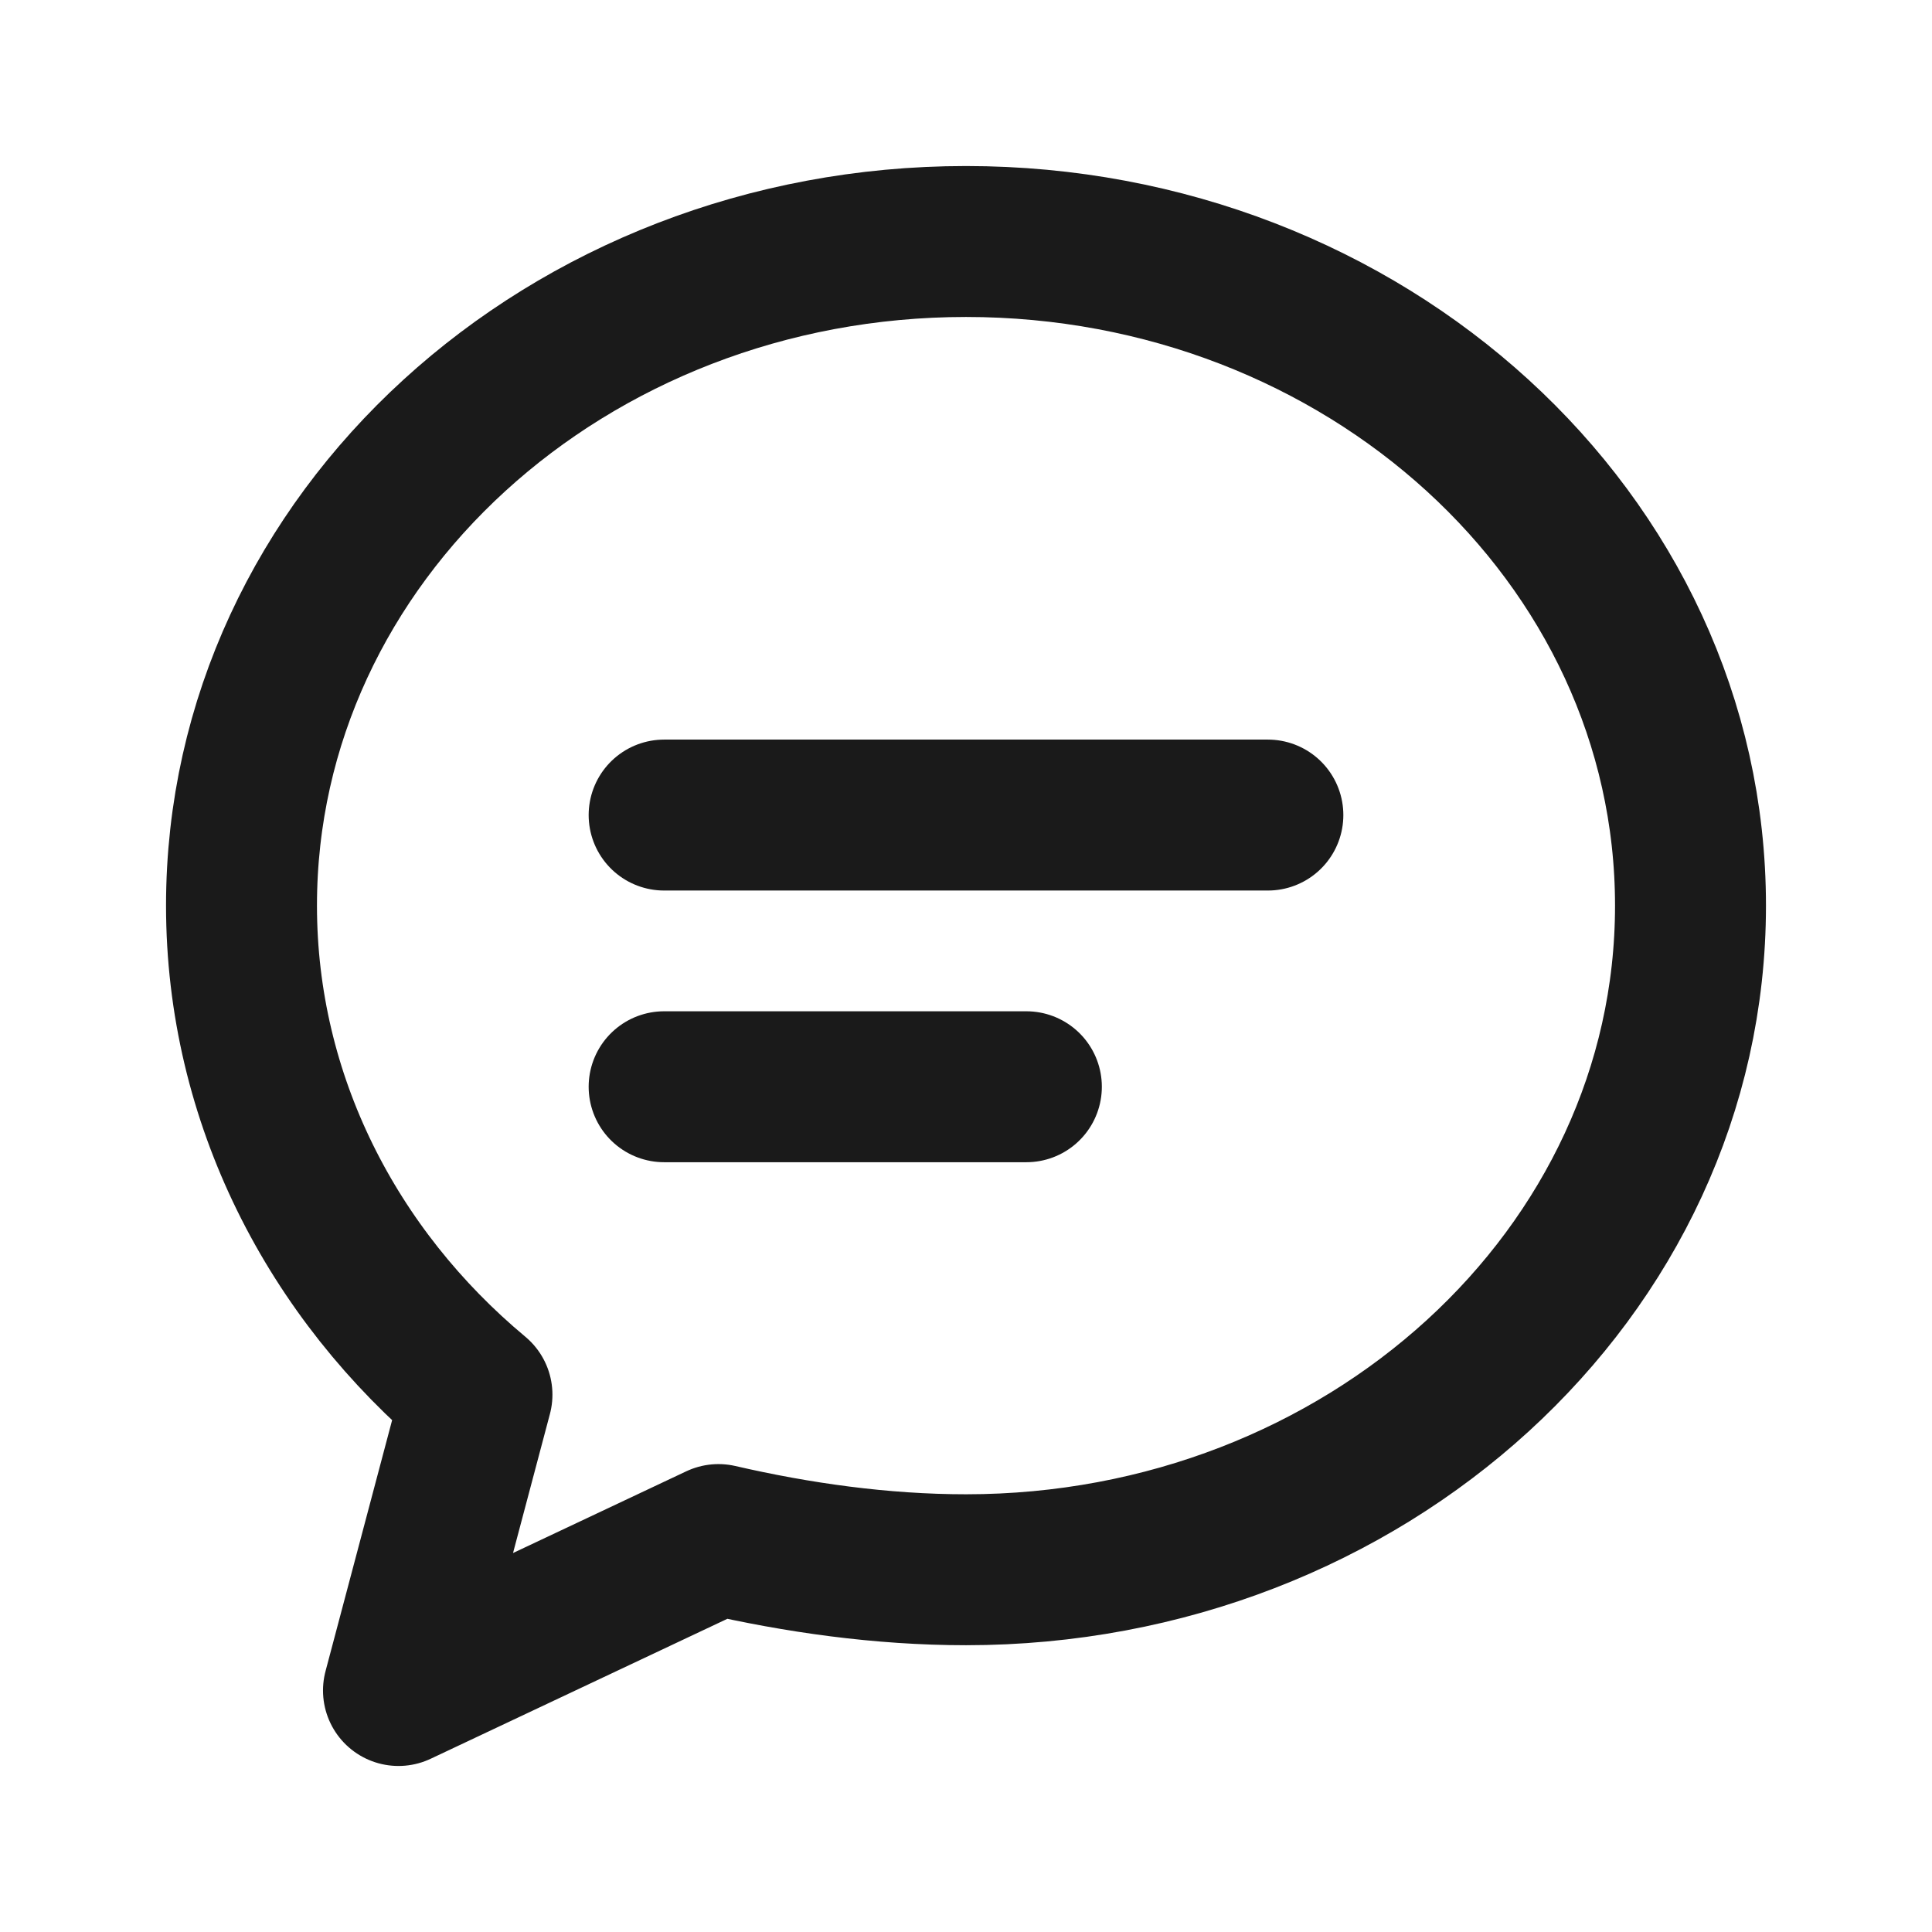
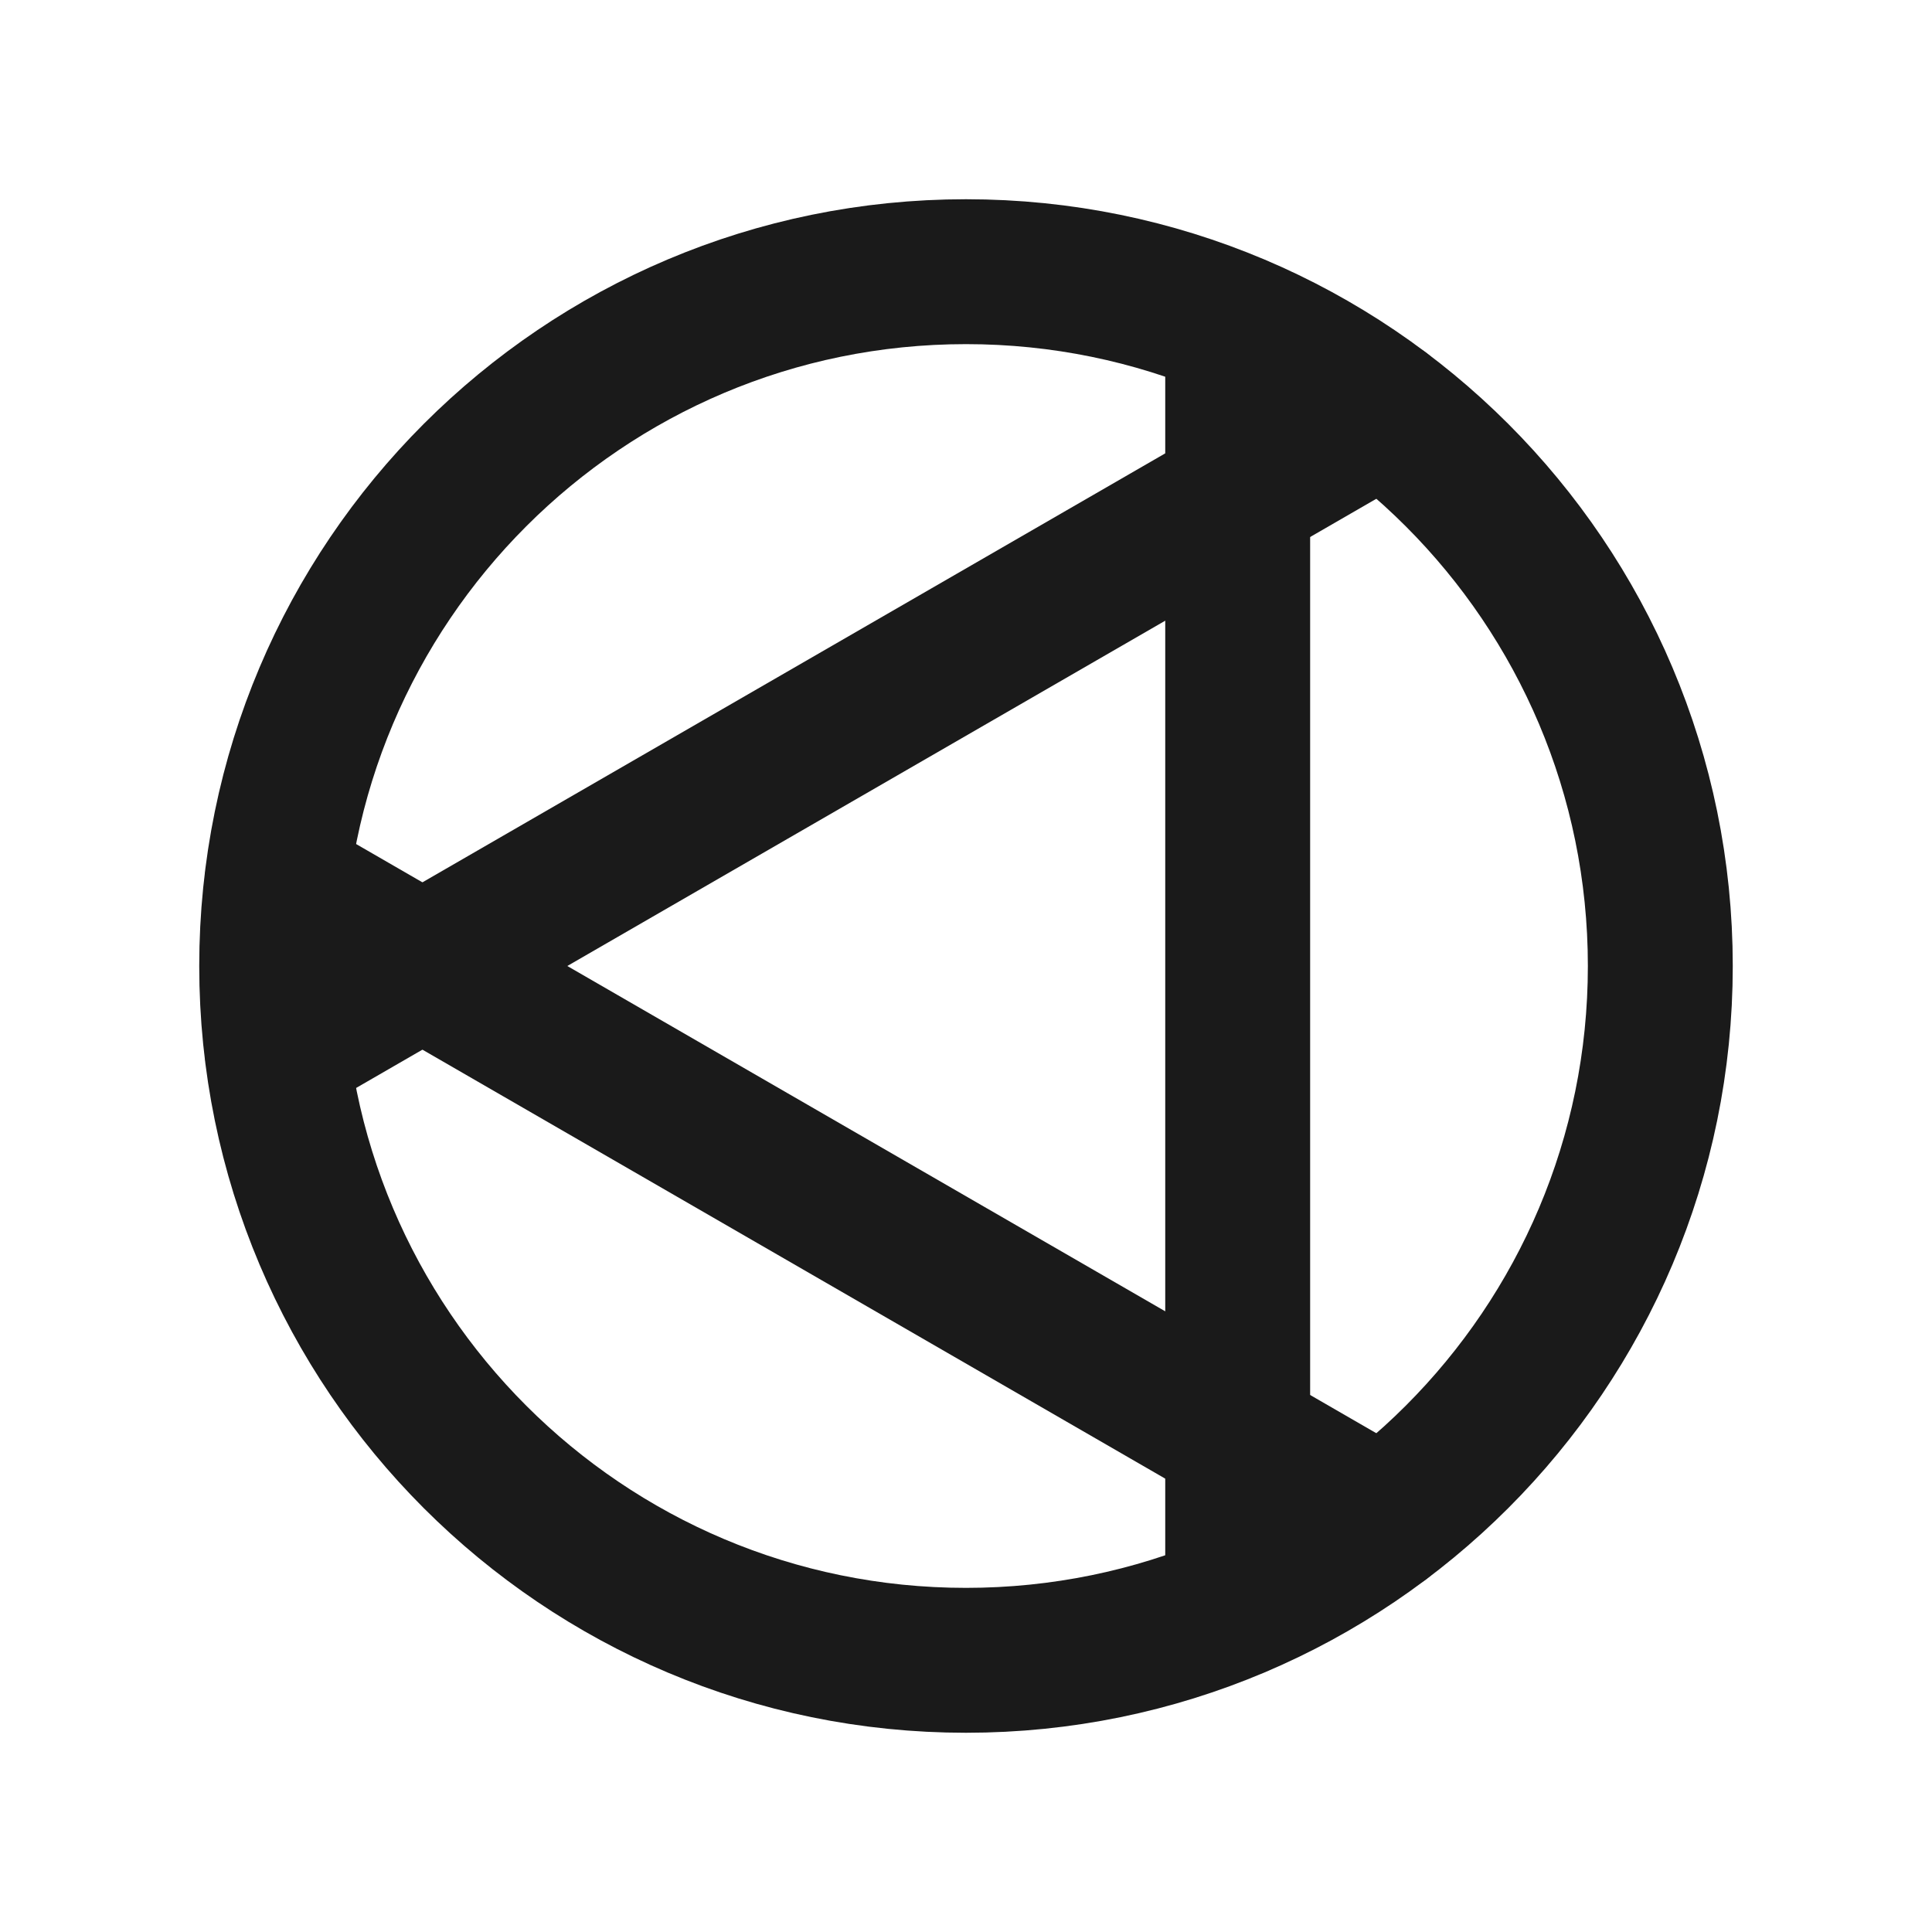
<svg xmlns="http://www.w3.org/2000/svg" viewBox="0 0 32 32" fill="none">
  <style>
-     path { stroke: #1a1a1a }
-     @media (prefers-color-scheme: dark) { path { stroke: #f5f5f5 } }
+     g { stroke: #1a1a1a }
+     @media (prefers-color-scheme: dark) { g { stroke: #f5f5f5 } }
  </style>
-   <path d="M16 4C9.4 4 4 8.9 4 15c0 3.2 1.5 6.1 3.9 8.1L6.6 28l5.3-2.5c1.3.3 2.7.5 4.1.5 6.6 0 12-4.9 12-11S22.6 4 16 4Z" stroke-width="2.5" stroke-linejoin="round" />
-   <path d="M11 13.5h10M11 18h6" stroke-width="2.5" stroke-linecap="round" />
+   <g stroke-width="2.4" stroke-linecap="round">
+     <circle cx="16" cy="16" r="11.5" />
+     <path d="M20.5 5.42V26.58" />
+     <path d="M4.59 14.61L22.91 25.19" />
+     <path d="M22.91 6.81L4.59 17.39" />
+   </g>
</svg>
